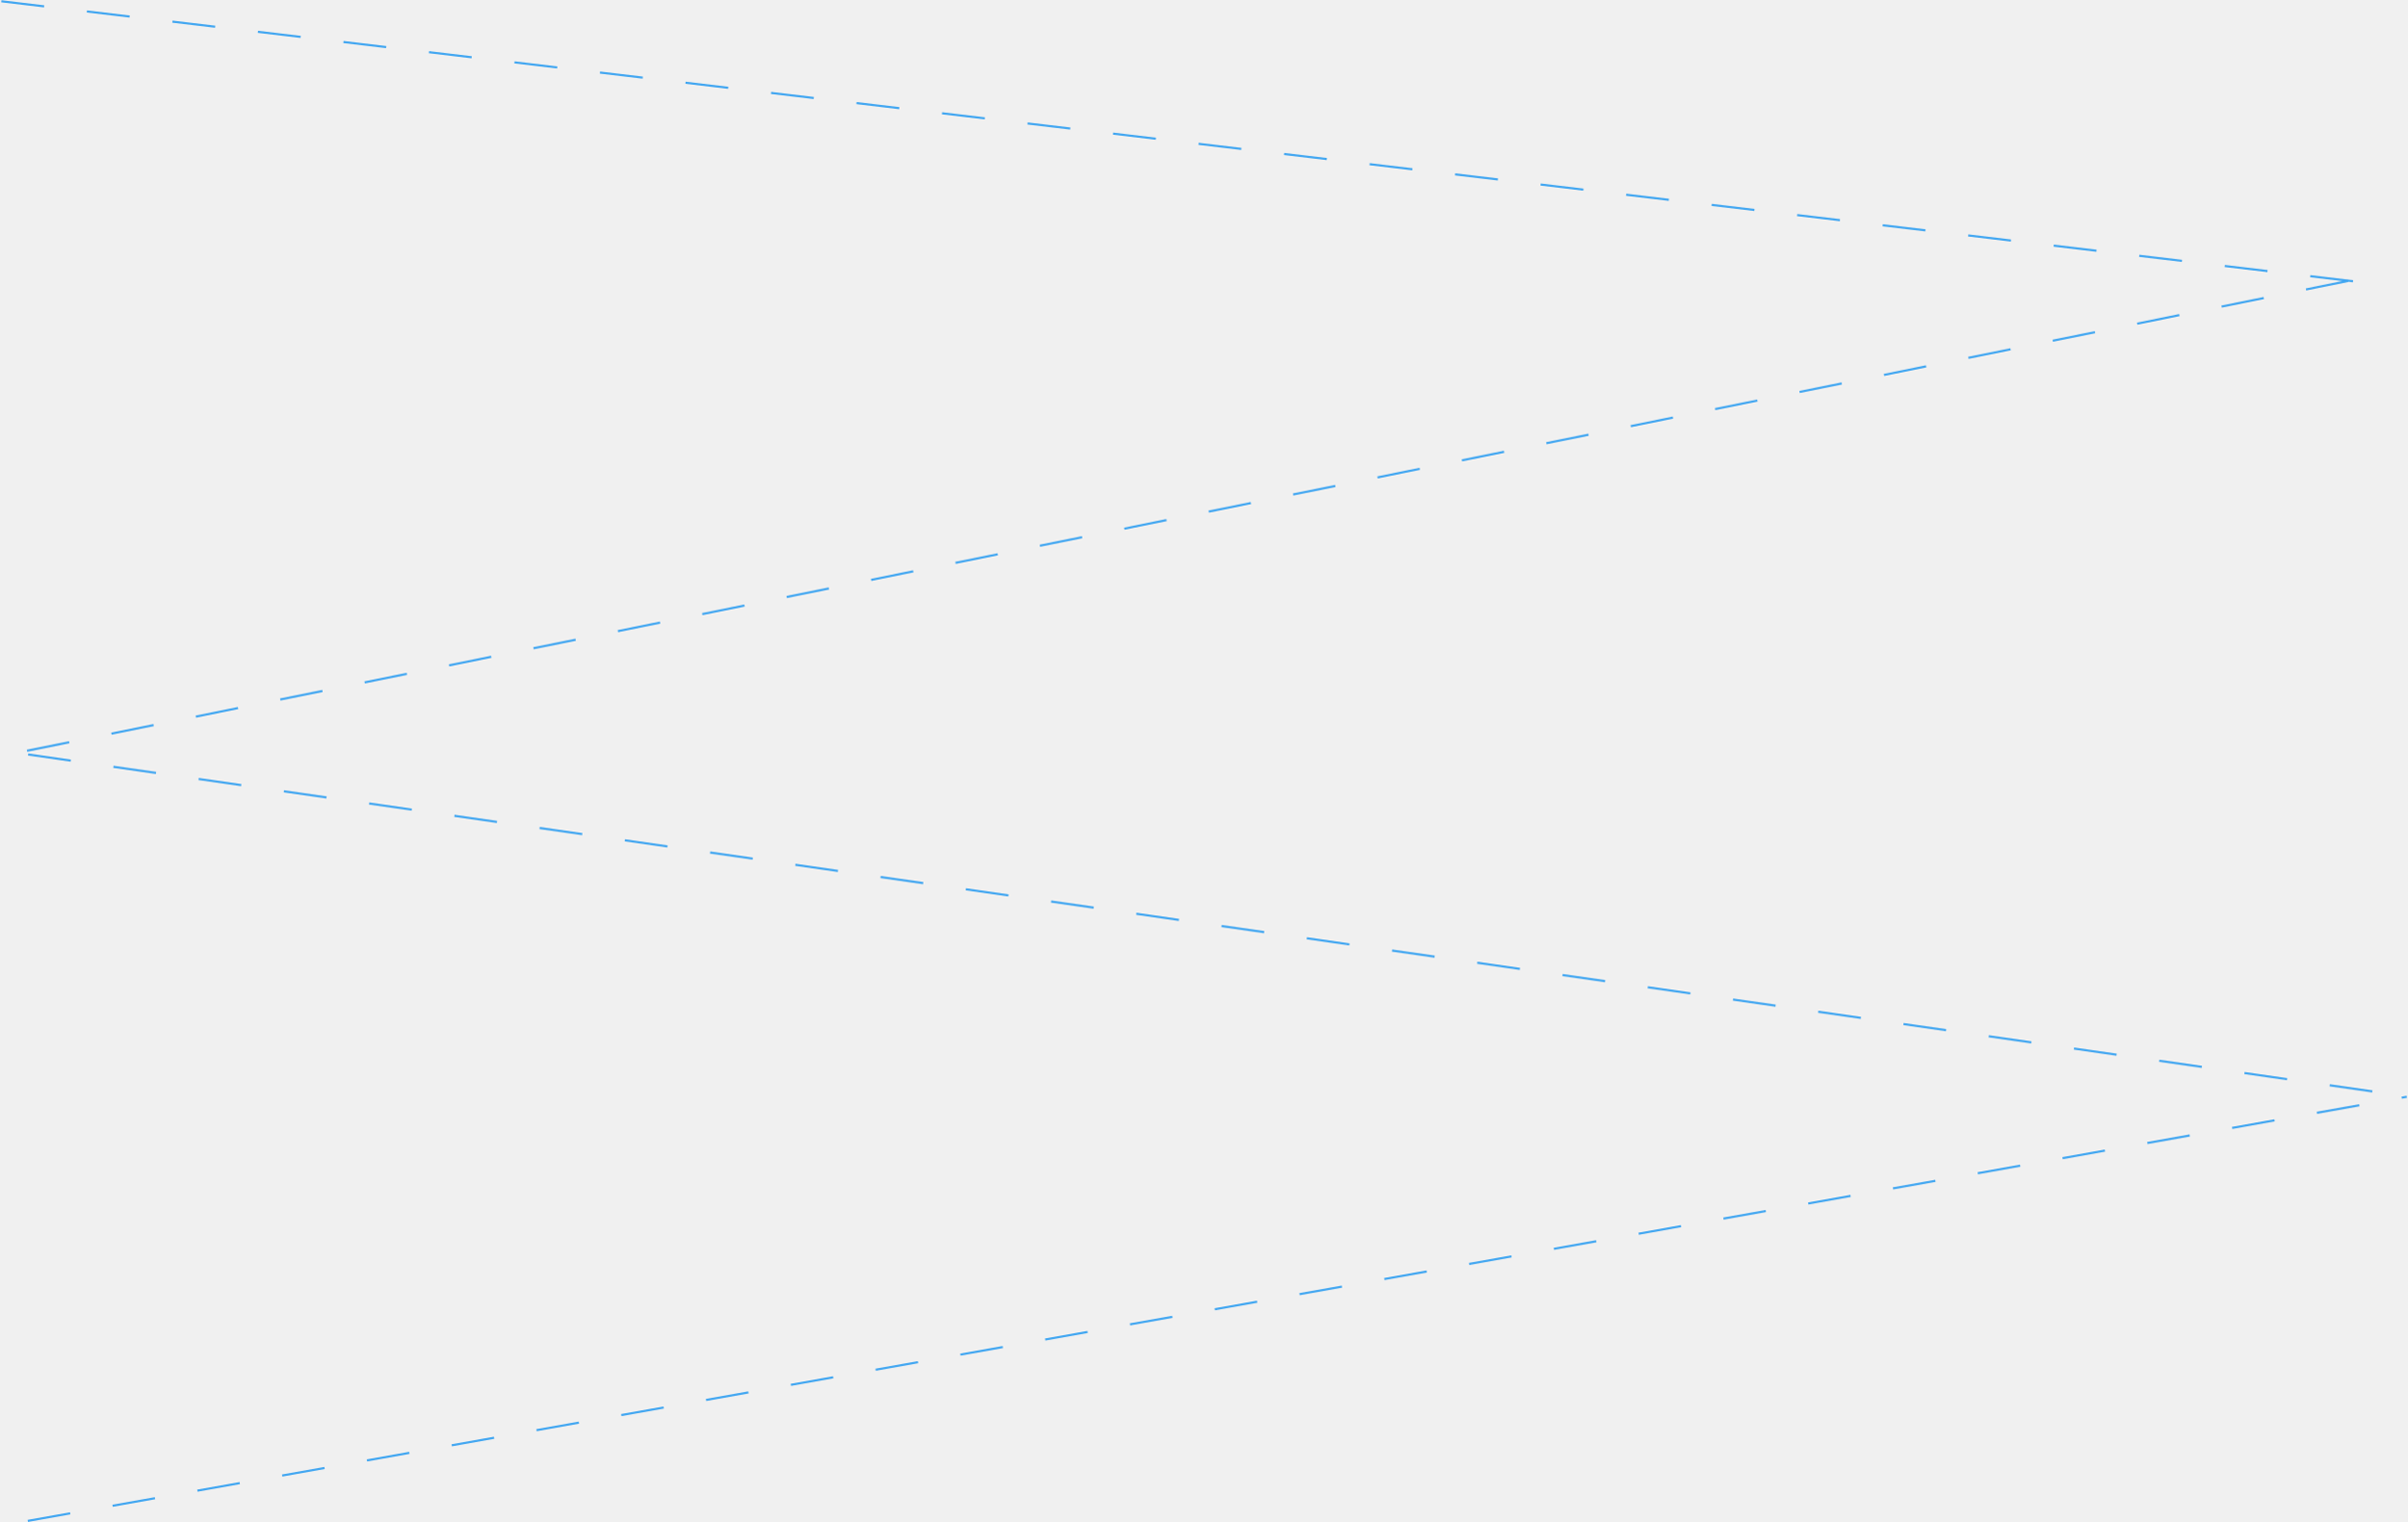
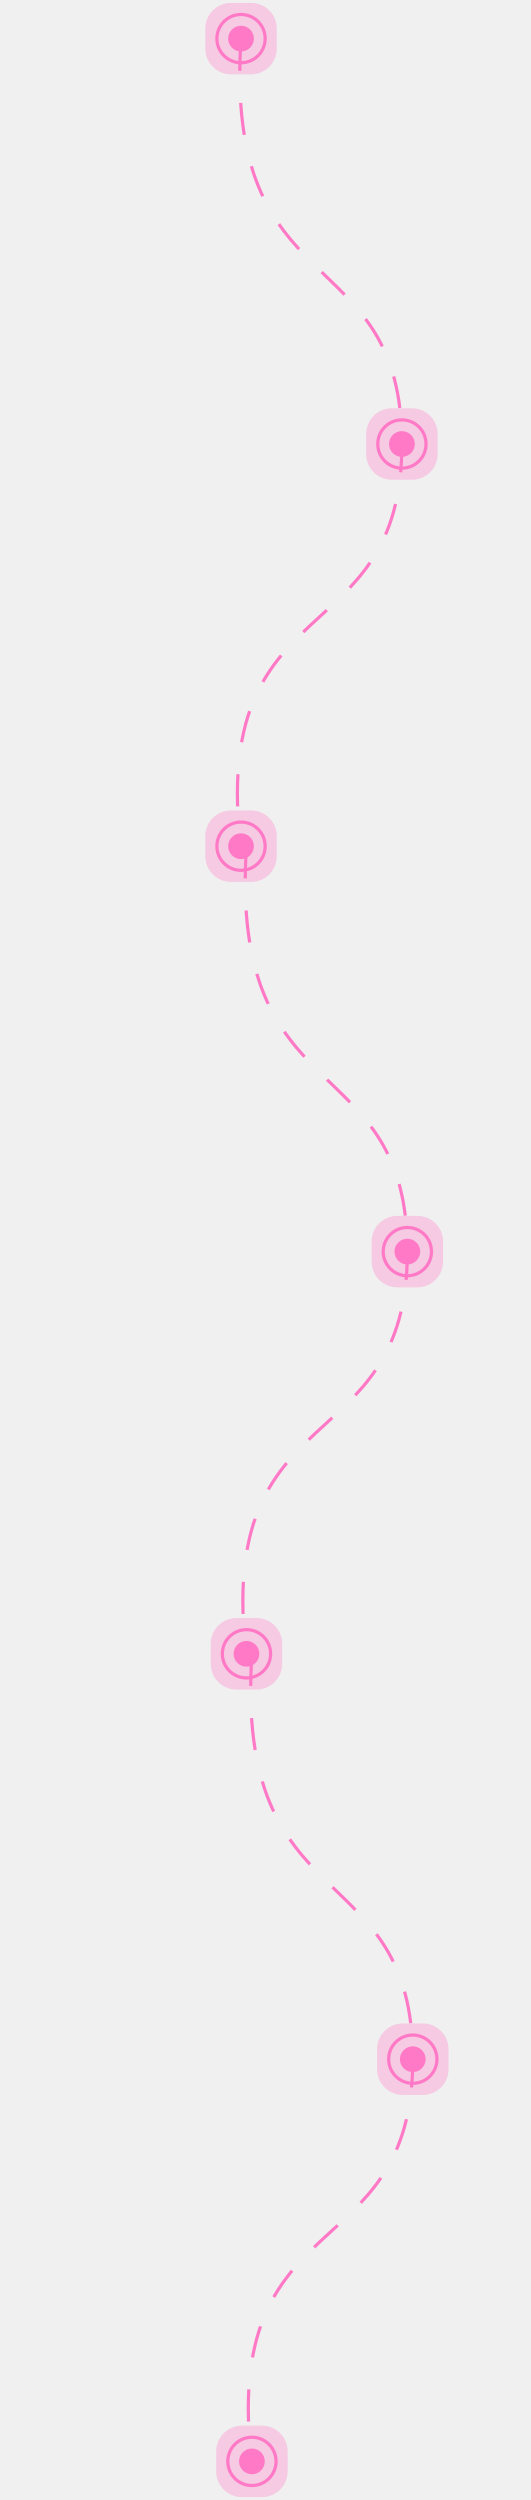
- <svg xmlns="http://www.w3.org/2000/svg" width="1118" height="707" viewBox="0 0 1118 707" fill="none">
-   <line x1="0.629" y1="0.591" x2="1092.91" y2="130.644" stroke="#43A7F1" stroke-dasharray="20 20" />
-   <line x1="13.071" y1="350.505" x2="1101.88" y2="507.009" stroke="#43A7F1" stroke-dasharray="20 20" />
-   <line x1="12.548" y1="348.754" x2="1090.68" y2="130.495" stroke="#43A7F1" stroke-dasharray="20 20" />
-   <line x1="12.912" y1="706.508" x2="1117.87" y2="509.508" stroke="#43A7F1" stroke-dasharray="20 20" />
+ <svg xmlns="http://www.w3.org/2000/svg" width="165" height="777" viewBox="0 0 165 777" fill="none">
+   <g filter="url(#filter0_d_2019_451)">
+     <g clip-path="url(#clip0_2019_451)">
+       <rect width="16" height="16" rx="8" transform="matrix(-1 0 0 1 82.9109 4)" fill="#FF79C6" fill-opacity="0.01" />
+     </g>
+     <rect x="-0.5" y="0.5" width="15" height="15" rx="7.5" transform="matrix(-1 0 0 1 81.9109 4)" stroke="#FF79C6" />
+   </g>
+   <circle cx="74.911" cy="12" r="4" fill="#FF79C6" />
+   <g filter="url(#filter1_d_2019_451)">
+     <g clip-path="url(#clip1_2019_451)">
+       <rect width="16" height="16" rx="8" transform="matrix(-1 0 0 1 82.9109 255)" fill="#FF79C6" fill-opacity="0.01" />
+     </g>
+     <rect x="-0.5" y="0.5" width="15" height="15" rx="7.5" transform="matrix(-1 0 0 1 81.9109 255)" stroke="#FF79C6" />
+   </g>
+   <circle cx="74.911" cy="263" r="4" fill="#FF79C6" />
+   <g filter="url(#filter2_d_2019_451)">
+     <g clip-path="url(#clip2_2019_451)">
+       <rect width="16" height="16" rx="8" transform="matrix(-1 0 0 1 132.911 130)" fill="#FF79C6" fill-opacity="0.01" />
+     </g>
+     <rect x="-0.5" y="0.5" width="15" height="15" rx="7.5" transform="matrix(-1 0 0 1 131.911 130)" stroke="#FF79C6" />
+   </g>
+   <circle cx="124.911" cy="138" r="4" fill="#FF79C6" />
+   <path d="M74.91 12.002C69.411 96 124.91 74.001 124.91 138C124.91 204.001 64.91 181 74.91 264.002" stroke="#FF79C6" stroke-dasharray="10 10" />
+   <g filter="url(#filter3_d_2019_451)">
+     <g clip-path="url(#clip3_2019_451)">
+       <rect width="16" height="16" rx="8" transform="matrix(-1 0 0 1 84.6038 506)" fill="#FF79C6" fill-opacity="0.01" />
+     </g>
+     <rect x="-0.5" y="0.5" width="15" height="15" rx="7.5" transform="matrix(-1 0 0 1 83.6038 506)" stroke="#FF79C6" />
+   </g>
+   <circle cx="76.604" cy="514" r="4" fill="#FF79C6" />
+   <g filter="url(#filter4_d_2019_451)">
+     <g clip-path="url(#clip4_2019_451)">
+       <rect width="16" height="16" rx="8" transform="matrix(-1 0 0 1 134.604 381)" fill="#FF79C6" fill-opacity="0.01" />
+     </g>
+     <rect x="-0.5" y="0.5" width="15" height="15" rx="7.5" transform="matrix(-1 0 0 1 133.604 381)" stroke="#FF79C6" />
+   </g>
+   <circle cx="126.604" cy="389" r="4" fill="#FF79C6" />
+   <path d="M76.603 263.002C71.104 347 126.603 325 126.603 389C126.603 455.001 66.603 432 76.603 515.002" stroke="#FF79C6" stroke-dasharray="10 10" />
+   <g filter="url(#filter5_d_2019_451)">
+     <g clip-path="url(#clip5_2019_451)">
+       <rect width="16" height="16" rx="8" transform="matrix(-1 0 0 1 86.2966 757)" fill="#FF79C6" fill-opacity="0.01" />
+     </g>
+     <rect x="-0.5" y="0.5" width="15" height="15" rx="7.5" transform="matrix(-1 0 0 1 85.2966 757)" stroke="#FF79C6" />
+   </g>
+   <circle cx="78.297" cy="765" r="4" fill="#FF79C6" />
+   <g filter="url(#filter6_d_2019_451)">
+     <g clip-path="url(#clip6_2019_451)">
+       <rect width="16" height="16" rx="8" transform="matrix(-1 0 0 1 136.297 632)" fill="#FF79C6" fill-opacity="0.01" />
+     </g>
+     <rect x="-0.5" y="0.5" width="15" height="15" rx="7.5" transform="matrix(-1 0 0 1 135.297 632)" stroke="#FF79C6" />
+   </g>
+   <circle cx="128.297" cy="640" r="4" fill="#FF79C6" />
+   <path d="M78.296 514.002C72.797 598 128.296 576 128.296 640C128.296 706.001 68.296 683 78.296 766.002" stroke="#FF79C6" stroke-dasharray="10 10" />
+   <defs>
+     <filter id="filter0_d_2019_451" x="62.911" y="0" width="24" height="24" filterUnits="userSpaceOnUse" color-interpolation-filters="sRGB">
+       <feFlood flood-opacity="0" result="BackgroundImageFix" />
+       <feColorMatrix in="SourceAlpha" type="matrix" values="0 0 0 0 0 0 0 0 0 0 0 0 0 0 0 0 0 0 127 0" result="hardAlpha" />
+       <feMorphology radius="4" operator="dilate" in="SourceAlpha" result="effect1_dropShadow_2019_451" />
+       <feOffset />
+       <feColorMatrix type="matrix" values="0 0 0 0 1 0 0 0 0 0.475 0 0 0 0 0.776 0 0 0 0.32 0" />
+       <feBlend mode="normal" in2="BackgroundImageFix" result="effect1_dropShadow_2019_451" />
+       <feBlend mode="normal" in="SourceGraphic" in2="effect1_dropShadow_2019_451" result="shape" />
+     </filter>
+     <filter id="filter1_d_2019_451" x="62.911" y="251" width="24" height="24" filterUnits="userSpaceOnUse" color-interpolation-filters="sRGB">
+       <feFlood flood-opacity="0" result="BackgroundImageFix" />
+       <feColorMatrix in="SourceAlpha" type="matrix" values="0 0 0 0 0 0 0 0 0 0 0 0 0 0 0 0 0 0 127 0" result="hardAlpha" />
+       <feMorphology radius="4" operator="dilate" in="SourceAlpha" result="effect1_dropShadow_2019_451" />
+       <feOffset />
+       <feColorMatrix type="matrix" values="0 0 0 0 1 0 0 0 0 0.475 0 0 0 0 0.776 0 0 0 0.32 0" />
+       <feBlend mode="normal" in2="BackgroundImageFix" result="effect1_dropShadow_2019_451" />
+       <feBlend mode="normal" in="SourceGraphic" in2="effect1_dropShadow_2019_451" result="shape" />
+     </filter>
+     <filter id="filter2_d_2019_451" x="112.911" y="126" width="24" height="24" filterUnits="userSpaceOnUse" color-interpolation-filters="sRGB">
+       <feFlood flood-opacity="0" result="BackgroundImageFix" />
+       <feColorMatrix in="SourceAlpha" type="matrix" values="0 0 0 0 0 0 0 0 0 0 0 0 0 0 0 0 0 0 127 0" result="hardAlpha" />
+       <feMorphology radius="4" operator="dilate" in="SourceAlpha" result="effect1_dropShadow_2019_451" />
+       <feOffset />
+       <feColorMatrix type="matrix" values="0 0 0 0 1 0 0 0 0 0.475 0 0 0 0 0.776 0 0 0 0.32 0" />
+       <feBlend mode="normal" in2="BackgroundImageFix" result="effect1_dropShadow_2019_451" />
+       <feBlend mode="normal" in="SourceGraphic" in2="effect1_dropShadow_2019_451" result="shape" />
+     </filter>
+     <filter id="filter3_d_2019_451" x="64.604" y="502" width="24" height="24" filterUnits="userSpaceOnUse" color-interpolation-filters="sRGB">
+       <feFlood flood-opacity="0" result="BackgroundImageFix" />
+       <feColorMatrix in="SourceAlpha" type="matrix" values="0 0 0 0 0 0 0 0 0 0 0 0 0 0 0 0 0 0 127 0" result="hardAlpha" />
+       <feMorphology radius="4" operator="dilate" in="SourceAlpha" result="effect1_dropShadow_2019_451" />
+       <feOffset />
+       <feColorMatrix type="matrix" values="0 0 0 0 1 0 0 0 0 0.475 0 0 0 0 0.776 0 0 0 0.32 0" />
+       <feBlend mode="normal" in2="BackgroundImageFix" result="effect1_dropShadow_2019_451" />
+       <feBlend mode="normal" in="SourceGraphic" in2="effect1_dropShadow_2019_451" result="shape" />
+     </filter>
+     <filter id="filter4_d_2019_451" x="114.604" y="377" width="24" height="24" filterUnits="userSpaceOnUse" color-interpolation-filters="sRGB">
+       <feFlood flood-opacity="0" result="BackgroundImageFix" />
+       <feColorMatrix in="SourceAlpha" type="matrix" values="0 0 0 0 0 0 0 0 0 0 0 0 0 0 0 0 0 0 127 0" result="hardAlpha" />
+       <feMorphology radius="4" operator="dilate" in="SourceAlpha" result="effect1_dropShadow_2019_451" />
+       <feOffset />
+       <feColorMatrix type="matrix" values="0 0 0 0 1 0 0 0 0 0.475 0 0 0 0 0.776 0 0 0 0.32 0" />
+       <feBlend mode="normal" in2="BackgroundImageFix" result="effect1_dropShadow_2019_451" />
+       <feBlend mode="normal" in="SourceGraphic" in2="effect1_dropShadow_2019_451" result="shape" />
+     </filter>
+     <filter id="filter5_d_2019_451" x="66.297" y="753" width="24" height="24" filterUnits="userSpaceOnUse" color-interpolation-filters="sRGB">
+       <feFlood flood-opacity="0" result="BackgroundImageFix" />
+       <feColorMatrix in="SourceAlpha" type="matrix" values="0 0 0 0 0 0 0 0 0 0 0 0 0 0 0 0 0 0 127 0" result="hardAlpha" />
+       <feMorphology radius="4" operator="dilate" in="SourceAlpha" result="effect1_dropShadow_2019_451" />
+       <feOffset />
+       <feColorMatrix type="matrix" values="0 0 0 0 1 0 0 0 0 0.475 0 0 0 0 0.776 0 0 0 0.32 0" />
+       <feBlend mode="normal" in2="BackgroundImageFix" result="effect1_dropShadow_2019_451" />
+       <feBlend mode="normal" in="SourceGraphic" in2="effect1_dropShadow_2019_451" result="shape" />
+     </filter>
+     <filter id="filter6_d_2019_451" x="116.297" y="628" width="24" height="24" filterUnits="userSpaceOnUse" color-interpolation-filters="sRGB">
+       <feFlood flood-opacity="0" result="BackgroundImageFix" />
+       <feColorMatrix in="SourceAlpha" type="matrix" values="0 0 0 0 0 0 0 0 0 0 0 0 0 0 0 0 0 0 127 0" result="hardAlpha" />
+       <feMorphology radius="4" operator="dilate" in="SourceAlpha" result="effect1_dropShadow_2019_451" />
+       <feOffset />
+       <feColorMatrix type="matrix" values="0 0 0 0 1 0 0 0 0 0.475 0 0 0 0 0.776 0 0 0 0.32 0" />
+       <feBlend mode="normal" in2="BackgroundImageFix" result="effect1_dropShadow_2019_451" />
+       <feBlend mode="normal" in="SourceGraphic" in2="effect1_dropShadow_2019_451" result="shape" />
+     </filter>
+     <clipPath id="clip0_2019_451">
+       <rect width="16" height="16" rx="8" transform="matrix(-1 0 0 1 82.9109 4)" fill="white" />
+     </clipPath>
+     <clipPath id="clip1_2019_451">
+       <rect width="16" height="16" rx="8" transform="matrix(-1 0 0 1 82.9109 255)" fill="white" />
+     </clipPath>
+     <clipPath id="clip2_2019_451">
+       <rect width="16" height="16" rx="8" transform="matrix(-1 0 0 1 132.911 130)" fill="white" />
+     </clipPath>
+     <clipPath id="clip3_2019_451">
+       <rect width="16" height="16" rx="8" transform="matrix(-1 0 0 1 84.6038 506)" fill="white" />
+     </clipPath>
+     <clipPath id="clip4_2019_451">
+       <rect width="16" height="16" rx="8" transform="matrix(-1 0 0 1 134.604 381)" fill="white" />
+     </clipPath>
+     <clipPath id="clip5_2019_451">
+       <rect width="16" height="16" rx="8" transform="matrix(-1 0 0 1 86.2966 757)" fill="white" />
+     </clipPath>
+     <clipPath id="clip6_2019_451">
+       <rect width="16" height="16" rx="8" transform="matrix(-1 0 0 1 136.297 632)" fill="white" />
+     </clipPath>
+   </defs>
</svg>
